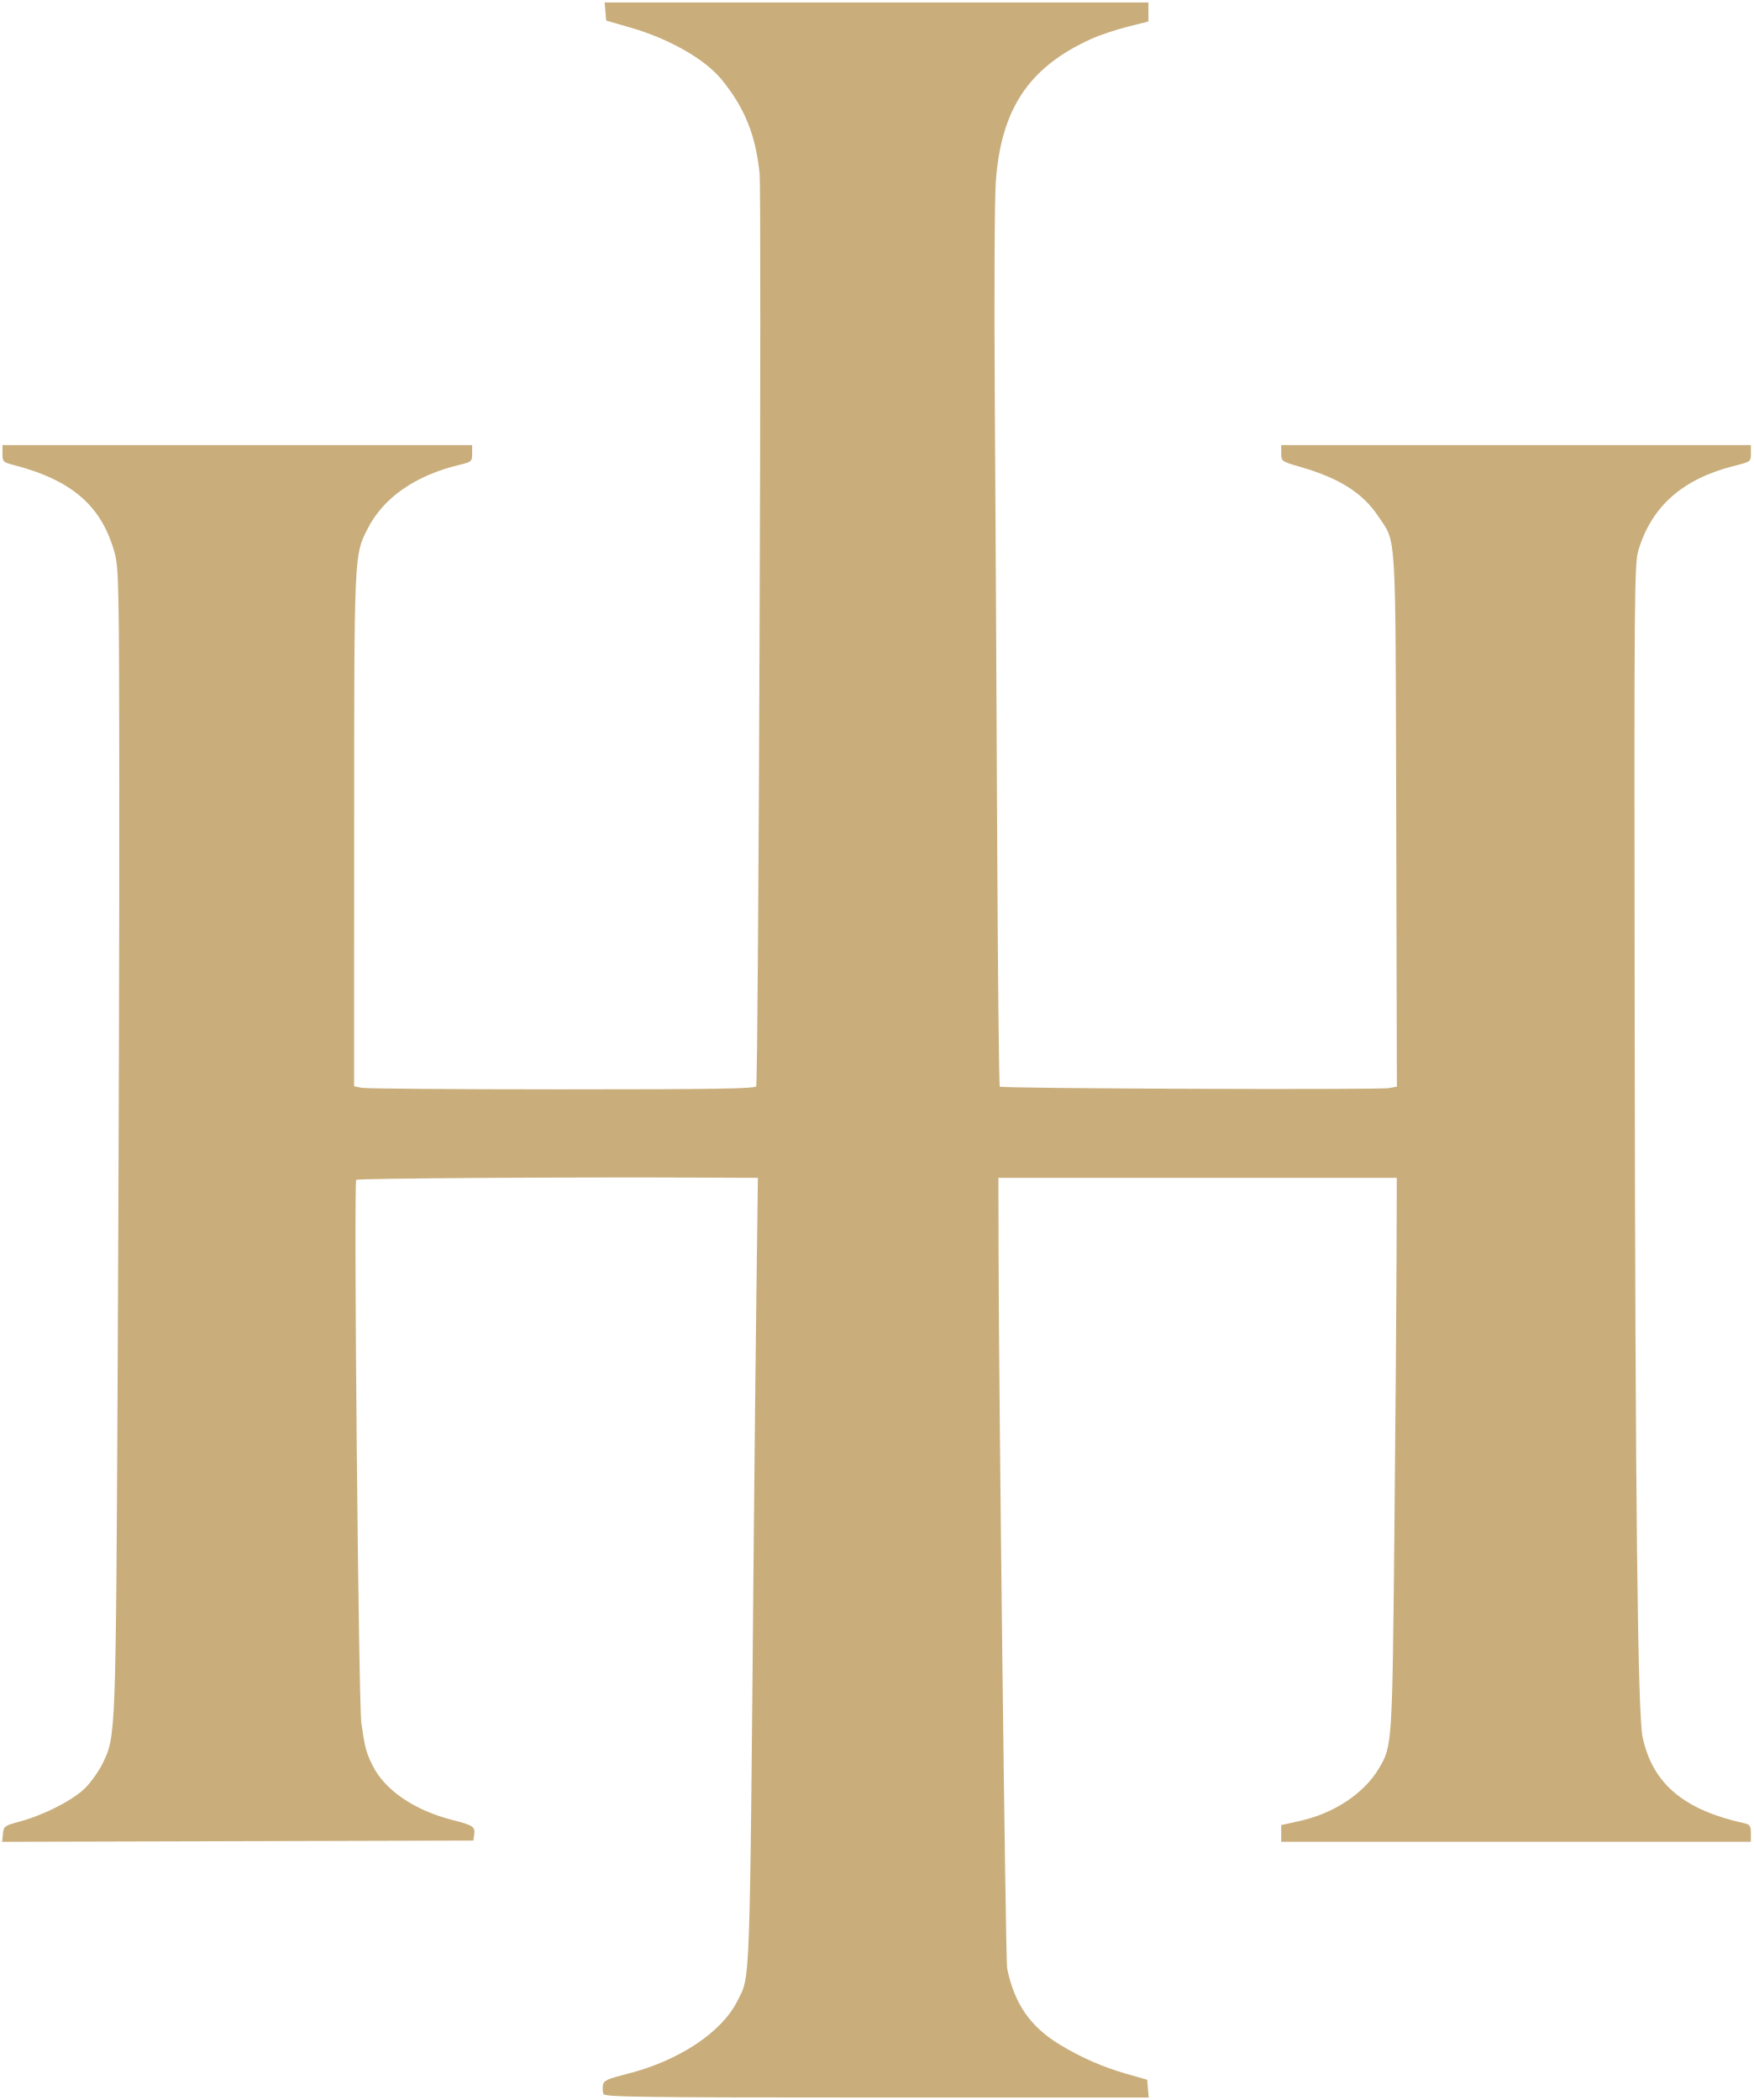
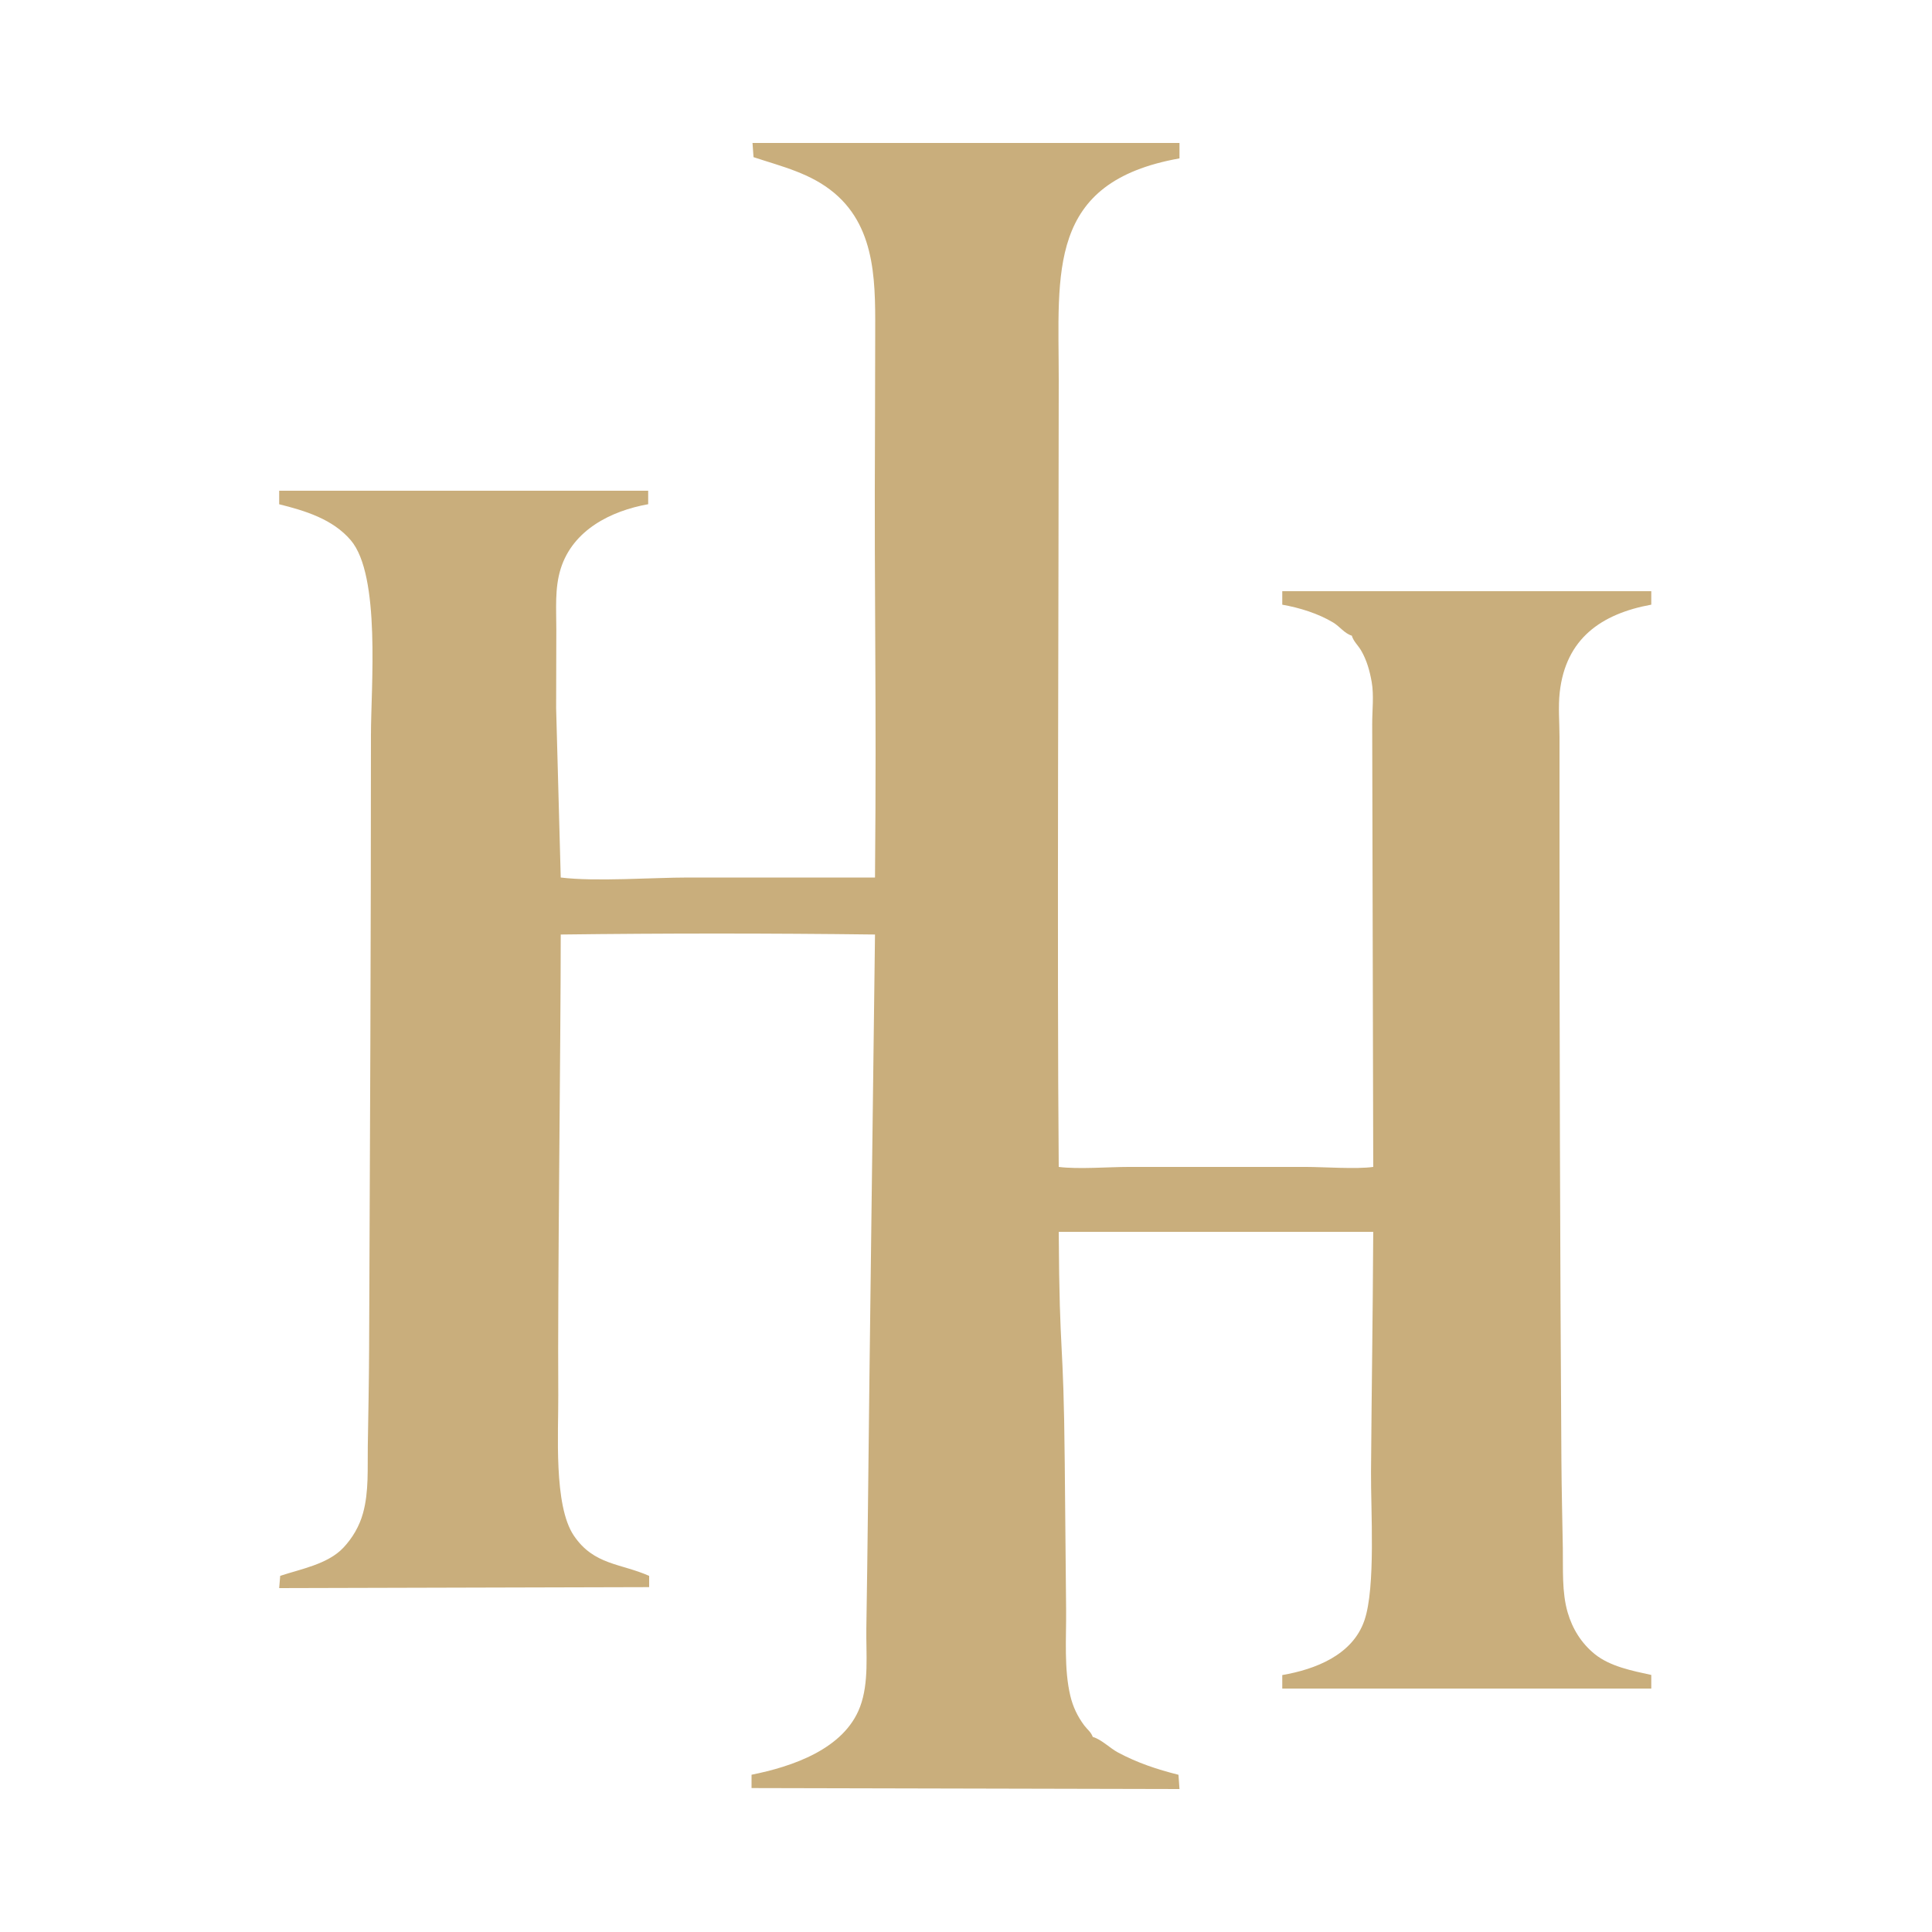
- <svg xmlns="http://www.w3.org/2000/svg" viewBox="0 0 713 854" width="713" height="854">
-   <path d="M245.39 851.57 C245.09 850.79 244.99 849.16 245.17 847.97 C245.45 846.11 246.91 845.43 254.96 843.40 C275.92 838.11 293.40 826.58 299.80 813.81 C305.17 803.10 304.82 813.02 306.50 627.00 C306.78 596.48 307.27 550.69 307.60 525.25 L308.19 479.00 L287.34 478.90 C231.55 478.64 145.43 479.19 144.87 479.81 C143.78 481.00 145.78 692.80 146.96 700.89 C148.41 710.87 148.92 712.76 151.56 718.05 C156.53 728.00 168.47 736.16 183.83 740.08 C192.47 742.29 193.30 742.85 192.83 746.13 L192.50 748.50 L96.69 748.76 L0.87 749.01 L1.19 745.76 C1.48 742.68 1.83 742.43 7.97 740.78 C18.04 738.07 30.14 731.82 34.90 726.87 C37.21 724.47 40.23 720.19 41.61 717.37 C47.16 706.01 47.10 707.76 47.88 550.50 C48.28 470.75 48.57 366.35 48.51 318.50 C48.43 239.25 48.27 230.93 46.68 225.09 C41.45 205.77 29.34 195.22 5.25 189.02 C1.28 187.99 1.00 187.70 1.00 184.46 L1.00 181.00 L96.50 181.00 L192.00 181.00 L192.00 184.40 C192.00 187.67 191.80 187.85 186.83 189.04 C168.92 193.34 155.88 202.41 149.49 215.03 C143.99 225.88 144.04 224.79 144.02 337.62 L144.00 441.75 L147.13 442.38 C148.84 442.72 185.53 443.00 228.66 443.00 C290.48 443.00 307.15 442.74 307.50 441.75 C308.44 439.03 309.77 79.01 308.87 70.40 C307.23 54.73 302.76 43.74 293.36 32.26 C286.60 24.01 271.95 15.69 256.27 11.19 L246.50 8.38 L246.19 4.69 L245.88 1.00 L356.44 1.00 L467.00 1.00 L467.00 4.88 L467.00 8.75 L458.41 10.91 C453.68 12.10 447.04 14.33 443.66 15.87 C418.30 27.42 407.06 44.31 404.94 74.00 C404.44 80.88 404.26 120.25 404.53 161.50 C404.80 202.75 405.23 282.58 405.49 338.90 C405.75 395.22 406.24 441.57 406.57 441.90 C407.36 442.69 560.53 443.26 564.77 442.49 L568.04 441.90 L567.77 333.70 C567.46 212.97 567.95 221.22 560.42 209.90 C554.17 200.50 544.64 194.46 528.93 189.92 C521.08 187.65 521.00 187.59 521.00 184.31 L521.00 181.00 L616.50 181.00 L712.00 181.00 L712.00 184.38 C712.00 187.71 711.91 187.78 705.30 189.44 C684.41 194.69 671.78 205.72 666.34 223.50 C664.58 229.25 664.51 237.55 664.75 420.50 C664.99 610.39 665.97 697.03 667.96 706.41 C671.96 725.28 684.60 736.00 709.25 741.43 C711.61 741.95 712.00 742.54 712.00 745.52 L712.00 749.00 L616.50 749.00 L521.00 749.00 L521.00 745.60 L521.00 742.20 L528.60 740.51 C542.51 737.42 554.73 729.29 560.73 719.15 C566.15 710.00 566.16 709.79 567.02 623.00 C567.46 578.73 567.86 528.21 567.91 510.75 L568.00 479.00 L487.00 479.00 L406.00 479.00 L406.06 508.75 C406.16 566.28 408.93 797.53 409.55 800.50 C412.56 814.94 418.94 824.17 430.98 831.49 C439.57 836.70 448.51 840.63 458.00 843.34 L466.50 845.77 L466.81 849.38 L467.12 853.00 L356.53 853.00 C261.65 853.00 245.86 852.80 245.39 851.57 Z" fill="#C9AE7C" fill-rule="evenodd" />
+ <svg xmlns="http://www.w3.org/2000/svg" viewBox="0 0 1000 1000">
+   <defs>
+     <style>
+       
+       .cls-2{fill:#C9AE7C}
+     </style>
+   </defs>
+   <g id="Layer_1" data-name="Layer 1">
+     <g id="Image_Trace" data-name="Image Trace">
+       <path d="M335.5 254 L335.5 260.977 C316.14 264.452 296.546 274.322 290.235 294.322 C287.031 304.475 287.975 315.326 287.95 325.828 L287.853 366.578 L290.235 454.2 C308.153 456.428 338.092 454.2 356.15 454.2 L452.899 454.2 C453.779 355.587 452.415 318.274 452.899 219.658 C452.971 204.908 453 190.158 453 175.408 C453 148.842 454.337 118.846 431.871 99.935 C419.643 89.642 404.735 86.216 390.025 81.344 L389.5 74 L610.5 74 L610.5 81.98 C541.654 94.244 548 140.842 548 196.428 C548 302.611 547.069 497.822 548 604 C558.296 605.283 573.727 604 584.097 604 L634.448 604 L676.049 604 C684.551 604 702.368 605.234 710.787 604 L710.361 422.641 L710.249 374.89 C710.232 367.814 711.211 359.882 709.973 352.912 C708.959 347.201 707.441 341.717 704.501 336.674 C702.987 334.075 700.521 331.936 699.705 329.022 C695.975 327.928 693.419 324.253 690.13 322.262 C682.319 317.534 672.643 314.563 663.7 312.984 L663.7 306 L854.7 306 L854.7 312.969 C828.697 317.726 810.436 330.641 807.318 358.273 C806.464 365.847 807.2 373.893 807.2 381.515 L807.2 429.016 C807.2 538.022 807.458 647.014 808.18 756.017 C808.28 771.099 808.661 786.182 808.916 801.262 C809.1 812.123 808.347 824.043 811.418 834.59 C813.894 843.095 818.519 850.548 825.444 856.16 C833.394 862.601 845.019 864.834 854.7 866.95 L854.7 874 L663.7 874 L663.7 867.011 C680.709 864.074 700.061 856.697 706.212 838.734 C712.138 821.429 709.479 781.502 709.635 761.755 C710.049 709.17 710.481 690.186 710.787 637.6 L548 637.6 C548.393 706.016 550.48 688.828 551.113 757.242 L551.819 833.49 C551.952 847.863 550.655 863.807 554.026 877.871 C555.362 883.443 557.74 888.424 561.147 893.007 C562.758 895.174 564.66 896.403 565.621 899.03 C570.145 900.333 574.365 904.762 578.579 907.026 C588.615 912.418 598.949 915.862 609.973 918.618 L610.5 926 L389 925.499 L389 918.6 C409.887 914.423 436.941 905.396 445.168 883.435 C449.876 870.867 448.216 855.961 448.419 842.772 C448.745 821.607 449.047 800.443 449.265 779.276 C450.046 703.518 451.997 559.464 452.899 483.706 C398.38 483.041 344.751 483.025 290.235 483.706 C290.235 540.288 288.582 665.67 288.961 722.25 C289.089 741.305 286.486 779.124 296.958 794.739 C307.325 810.199 321.392 809.147 336 815.681 L336 821.499 L144.5 822 L145.029 815.655 C155.665 812.128 169.674 809.647 177.736 801.076 C182.52 795.991 186.057 789.901 187.915 783.144 C190.979 772.002 190.18 760.023 190.367 748.584 C190.641 731.92 190.977 715.256 191.05 698.589 C191.52 592.504 192 486.423 192 380.336 C192 355.77 197.158 297.831 181.514 279.57 C172.167 268.659 157.94 264.36 144.5 261 L144.5 254 Z" class="cls-2" />
+     </g>
+   </g>
</svg>
